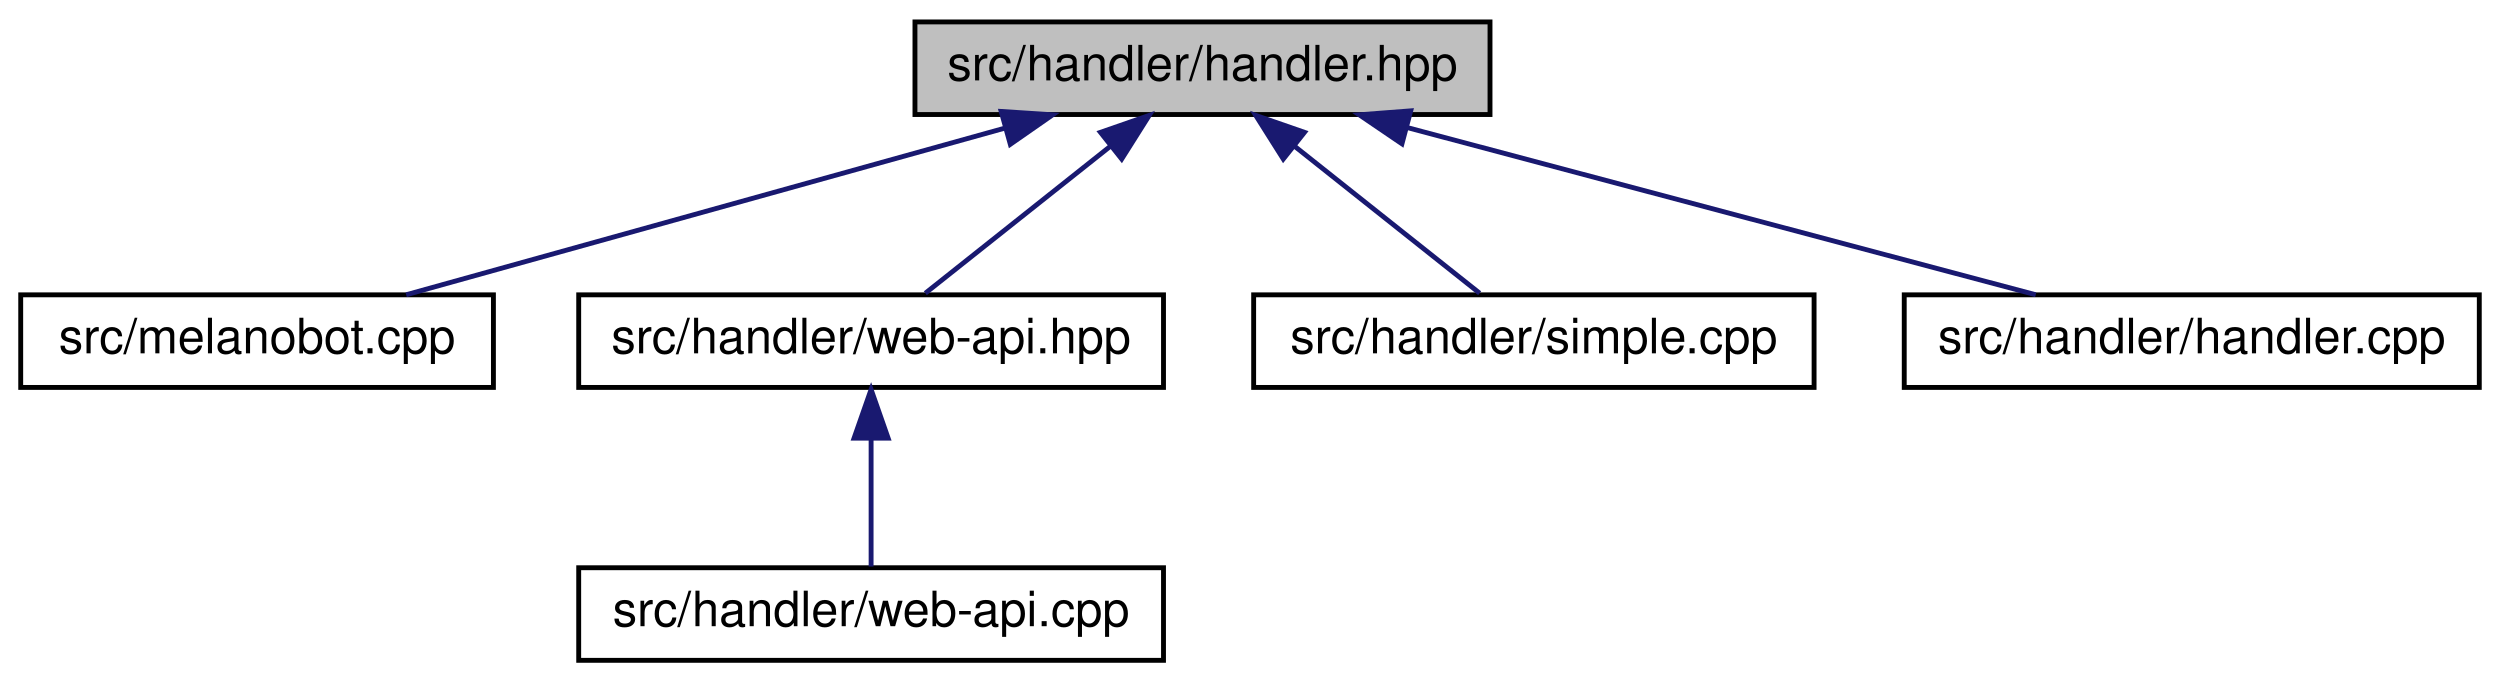
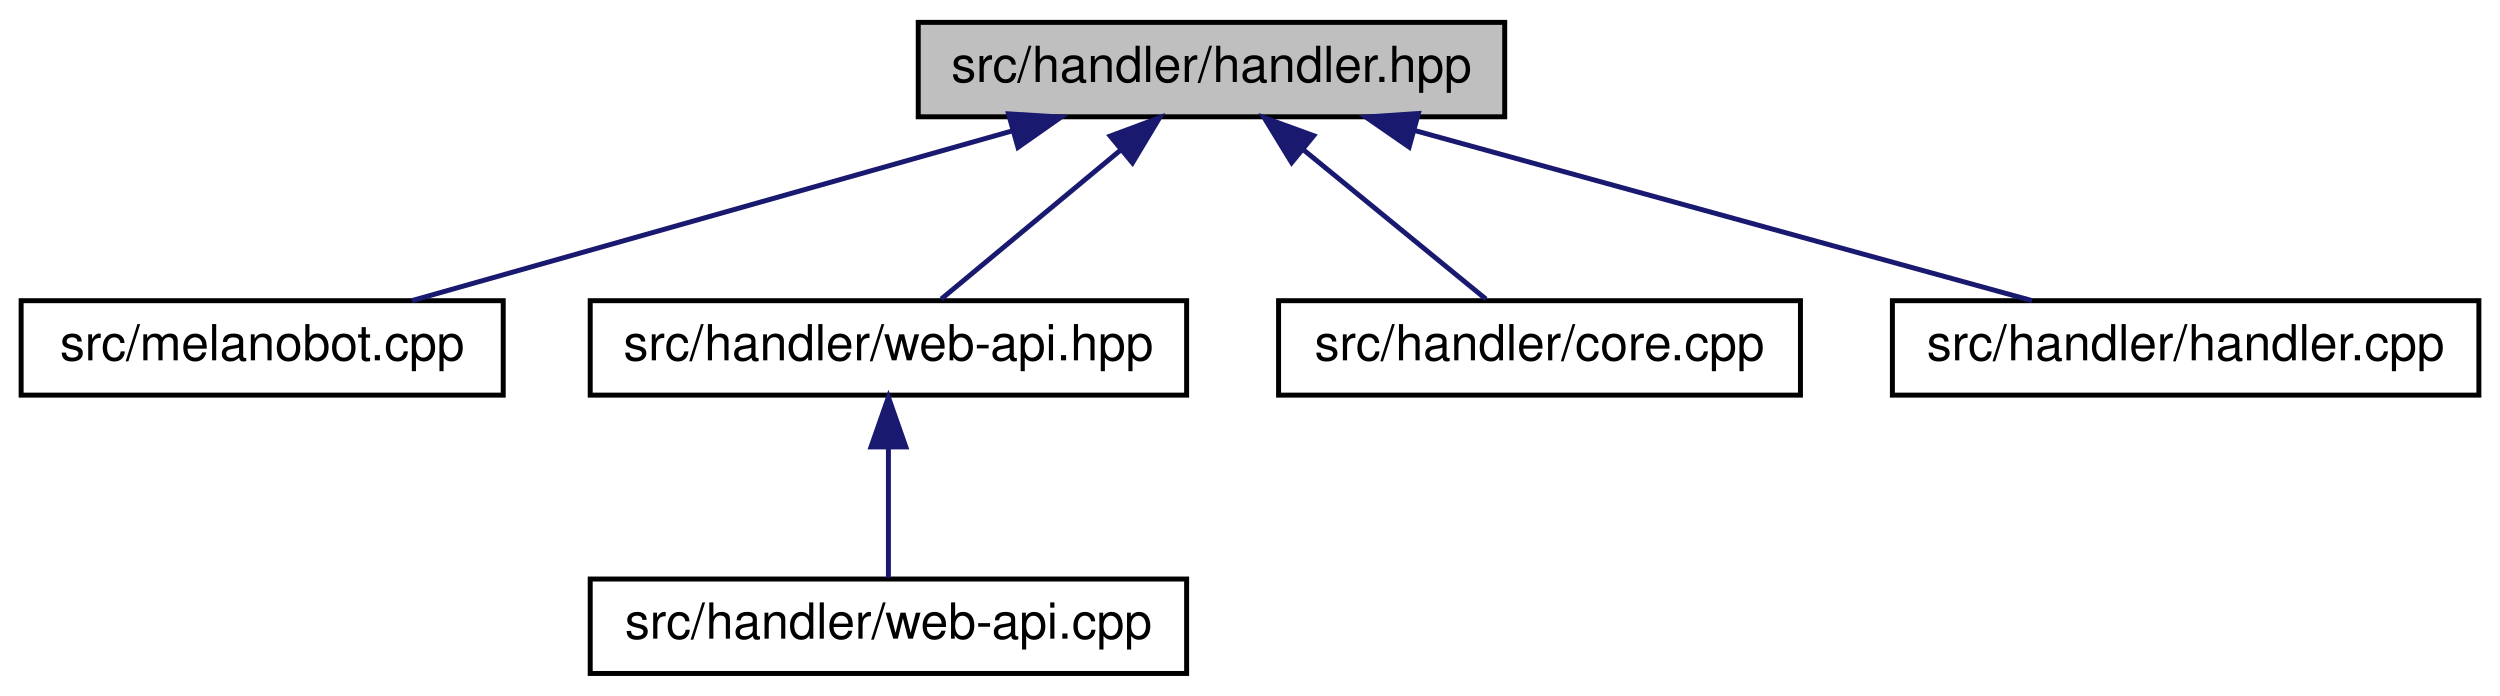
- <svg xmlns="http://www.w3.org/2000/svg" xmlns:xlink="http://www.w3.org/1999/xlink" width="513pt" height="140pt" viewBox="0.00 0.00 512.50 140.00">
+ <svg xmlns="http://www.w3.org/2000/svg" xmlns:xlink="http://www.w3.org/1999/xlink" width="503pt" height="140pt" viewBox="0.00 0.00 502.50 140.00">
  <g id="graph0" class="graph" transform="scale(1 1) rotate(0) translate(4 136)">
    <g id="node1" class="node">
-       <polygon fill="#bfbfbf" stroke="black" points="183.5,-112.5 183.5,-131.5 301.5,-131.5 301.5,-112.5 183.5,-112.5" />
-       <text text-anchor="middle" x="242.5" y="-119.5" font-family="Helvetica,sans-Serif" font-size="10.00">src/handler/handler.hpp</text>
+       <polygon fill="#bfbfbf" stroke="black" points="180.5,-112.5 180.5,-131.5 298.5,-131.5 298.5,-112.5 180.5,-112.5" />
+       <text text-anchor="middle" x="239.5" y="-119.5" font-family="Helvetica,sans-Serif" font-size="10.00">src/handler/handler.hpp</text>
    </g>
    <g id="node2" class="node">
      <g id="a_node2">
        <a xlink:href="melanobot_8cpp.html" target="_top" xlink:title="src/melanobot.cpp">
          <polygon fill="none" stroke="black" points="-7.10543e-15,-56.5 -7.10543e-15,-75.5 97,-75.5 97,-56.5 -7.10543e-15,-56.5" />
          <text text-anchor="middle" x="48.5" y="-63.5" font-family="Helvetica,sans-Serif" font-size="10.00">src/melanobot.cpp</text>
        </a>
      </g>
    </g>
    <g id="edge1" class="edge">
-       <path fill="none" stroke="midnightblue" d="M201.899,-109.699C165.285,-99.507 112.243,-84.743 79.096,-75.516" />
-       <polygon fill="midnightblue" stroke="midnightblue" points="201.188,-113.134 211.76,-112.444 203.065,-106.39 201.188,-113.134" />
+       <path fill="none" stroke="midnightblue" d="M199.527,-109.699C163.479,-99.507 111.257,-84.743 78.623,-75.516" />
+       <polygon fill="midnightblue" stroke="midnightblue" points="198.66,-113.091 209.235,-112.444 200.565,-106.355 198.66,-113.091" />
    </g>
    <g id="node3" class="node">
      <g id="a_node3">
        <a xlink:href="web-api_8hpp.html" target="_top" xlink:title="src/handler/web-api.hpp">
          <polygon fill="none" stroke="black" points="114.5,-56.5 114.5,-75.5 234.5,-75.5 234.5,-56.5 114.5,-56.5" />
          <text text-anchor="middle" x="174.5" y="-63.5" font-family="Helvetica,sans-Serif" font-size="10.00">src/handler/web-api.hpp</text>
        </a>
      </g>
    </g>
    <g id="edge2" class="edge">
-       <path fill="none" stroke="midnightblue" d="M223.738,-106.101C211.5,-96.382 195.941,-84.027 185.624,-75.834" />
-       <polygon fill="midnightblue" stroke="midnightblue" points="221.567,-108.846 231.575,-112.324 225.92,-103.364 221.567,-108.846" />
+       <path fill="none" stroke="midnightblue" d="M221.227,-105.82C209.582,-96.145 194.901,-83.948 185.133,-75.834" />
+       <polygon fill="midnightblue" stroke="midnightblue" points="219.128,-108.626 229.057,-112.324 223.601,-103.242 219.128,-108.626" />
    </g>
    <g id="node5" class="node">
      <g id="a_node5">
-         <a xlink:href="simple_8cpp.html" target="_top" xlink:title="src/handler/simple.cpp">
-           <polygon fill="none" stroke="black" points="253,-56.5 253,-75.5 368,-75.5 368,-56.5 253,-56.5" />
-           <text text-anchor="middle" x="310.5" y="-63.5" font-family="Helvetica,sans-Serif" font-size="10.00">src/handler/simple.cpp</text>
+         <a xlink:href="core_8cpp.html" target="_top" xlink:title="This file defines handlers which are essential for proper usage of the bot. ">
+           <polygon fill="none" stroke="black" points="253,-56.5 253,-75.5 358,-75.5 358,-56.5 253,-56.5" />
+           <text text-anchor="middle" x="305.5" y="-63.5" font-family="Helvetica,sans-Serif" font-size="10.00">src/handler/core.cpp</text>
        </a>
      </g>
    </g>
    <g id="edge4" class="edge">
-       <path fill="none" stroke="midnightblue" d="M261.262,-106.101C273.5,-96.382 289.059,-84.027 299.376,-75.834" />
-       <polygon fill="midnightblue" stroke="midnightblue" points="259.08,-103.364 253.425,-112.324 263.433,-108.846 259.08,-103.364" />
+       <path fill="none" stroke="midnightblue" d="M258.054,-105.82C269.878,-96.145 284.786,-83.948 294.703,-75.834" />
+       <polygon fill="midnightblue" stroke="midnightblue" points="255.627,-103.283 250.104,-112.324 260.06,-108.7 255.627,-103.283" />
    </g>
    <g id="node6" class="node">
      <g id="a_node6">
        <a xlink:href="handler_8cpp.html" target="_top" xlink:title="src/handler/handler.cpp">
-           <polygon fill="none" stroke="black" points="386.5,-56.5 386.5,-75.5 504.5,-75.5 504.5,-56.5 386.5,-56.5" />
-           <text text-anchor="middle" x="445.5" y="-63.5" font-family="Helvetica,sans-Serif" font-size="10.00">src/handler/handler.cpp</text>
+           <polygon fill="none" stroke="black" points="376.5,-56.5 376.5,-75.5 494.5,-75.5 494.5,-56.5 376.5,-56.5" />
+           <text text-anchor="middle" x="435.5" y="-63.5" font-family="Helvetica,sans-Serif" font-size="10.00">src/handler/handler.cpp</text>
        </a>
      </g>
    </g>
    <g id="edge5" class="edge">
-       <path fill="none" stroke="midnightblue" d="M284.494,-109.829C322.823,-99.633 378.652,-84.782 413.485,-75.516" />
-       <polygon fill="midnightblue" stroke="midnightblue" points="283.43,-106.49 274.666,-112.444 285.23,-113.255 283.43,-106.49" />
+       <path fill="none" stroke="midnightblue" d="M280.52,-109.699C317.511,-99.507 371.1,-84.743 404.589,-75.516" />
+       <polygon fill="midnightblue" stroke="midnightblue" points="279.268,-106.413 270.557,-112.444 281.127,-113.162 279.268,-106.413" />
    </g>
    <g id="node4" class="node">
      <g id="a_node4">
        <a xlink:href="web-api_8cpp.html" target="_top" xlink:title="src/handler/web-api.cpp">
          <polygon fill="none" stroke="black" points="114.5,-0.5 114.5,-19.5 234.5,-19.5 234.5,-0.5 114.5,-0.5" />
          <text text-anchor="middle" x="174.5" y="-7.5" font-family="Helvetica,sans-Serif" font-size="10.00">src/handler/web-api.cpp</text>
        </a>
      </g>
    </g>
    <g id="edge3" class="edge">
      <path fill="none" stroke="midnightblue" d="M174.5,-45.804C174.5,-36.91 174.5,-26.78 174.5,-19.751" />
      <polygon fill="midnightblue" stroke="midnightblue" points="171,-46.083 174.5,-56.083 178,-46.083 171,-46.083" />
    </g>
  </g>
</svg>
